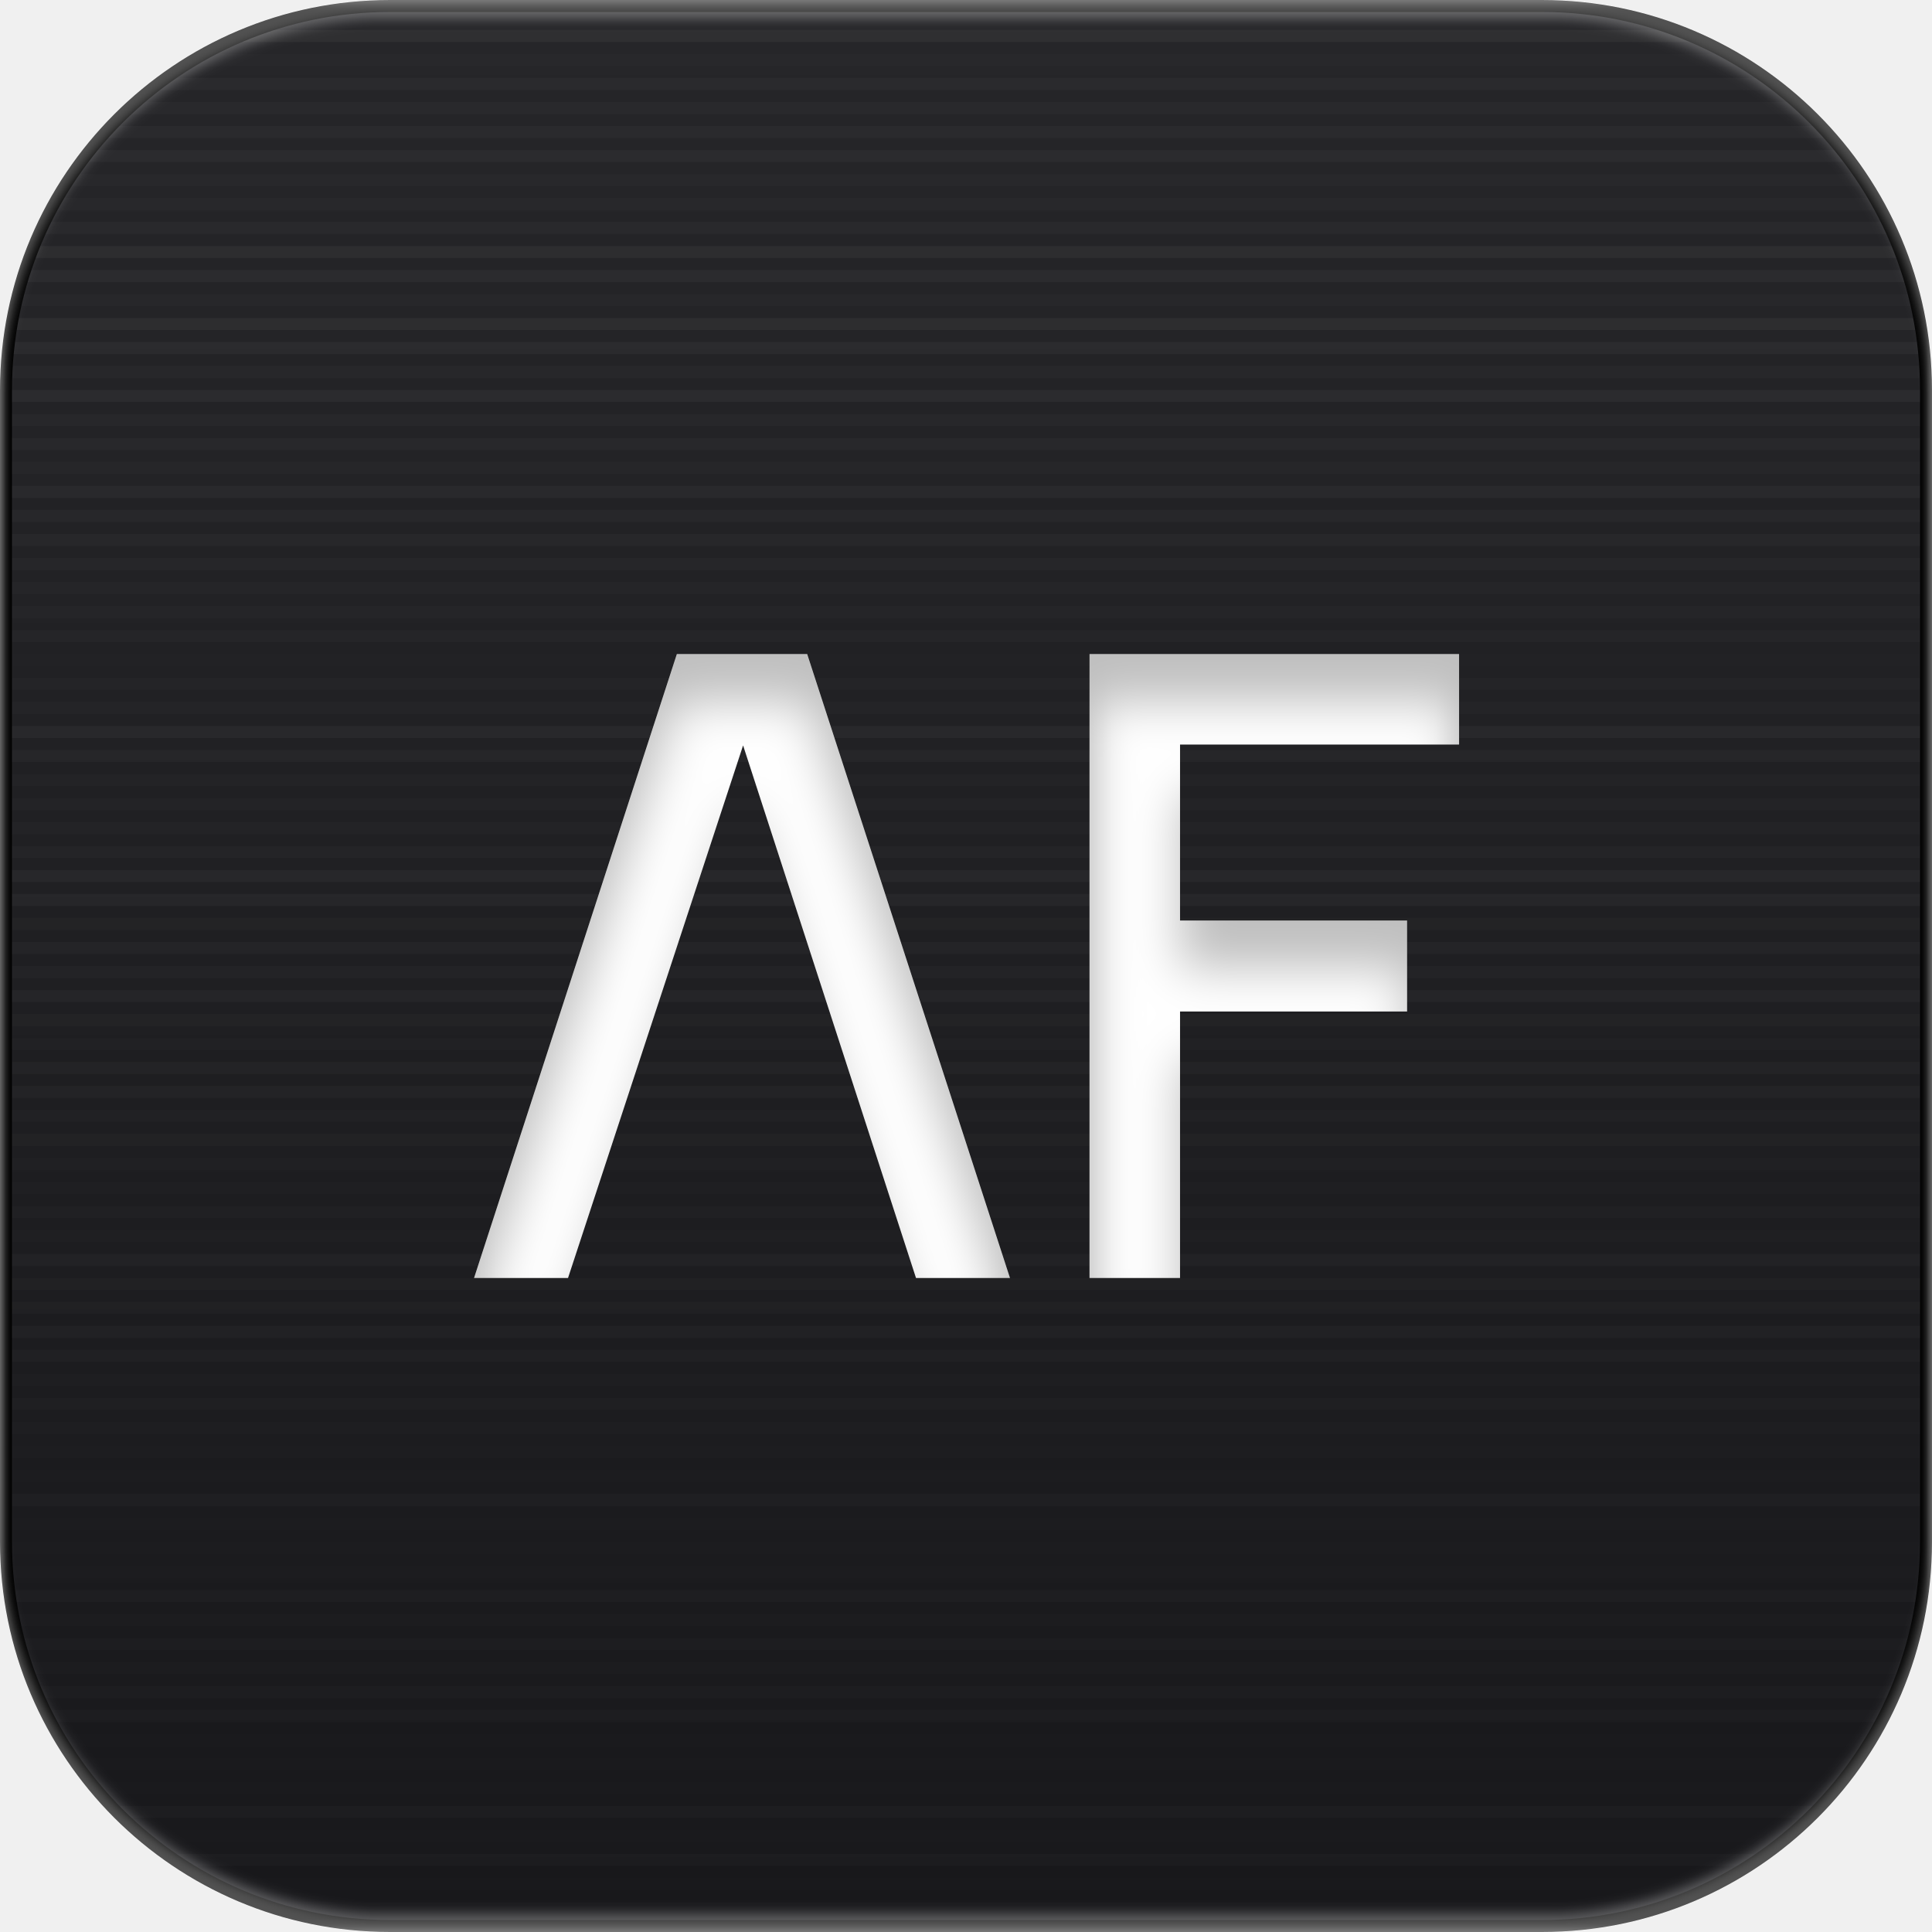
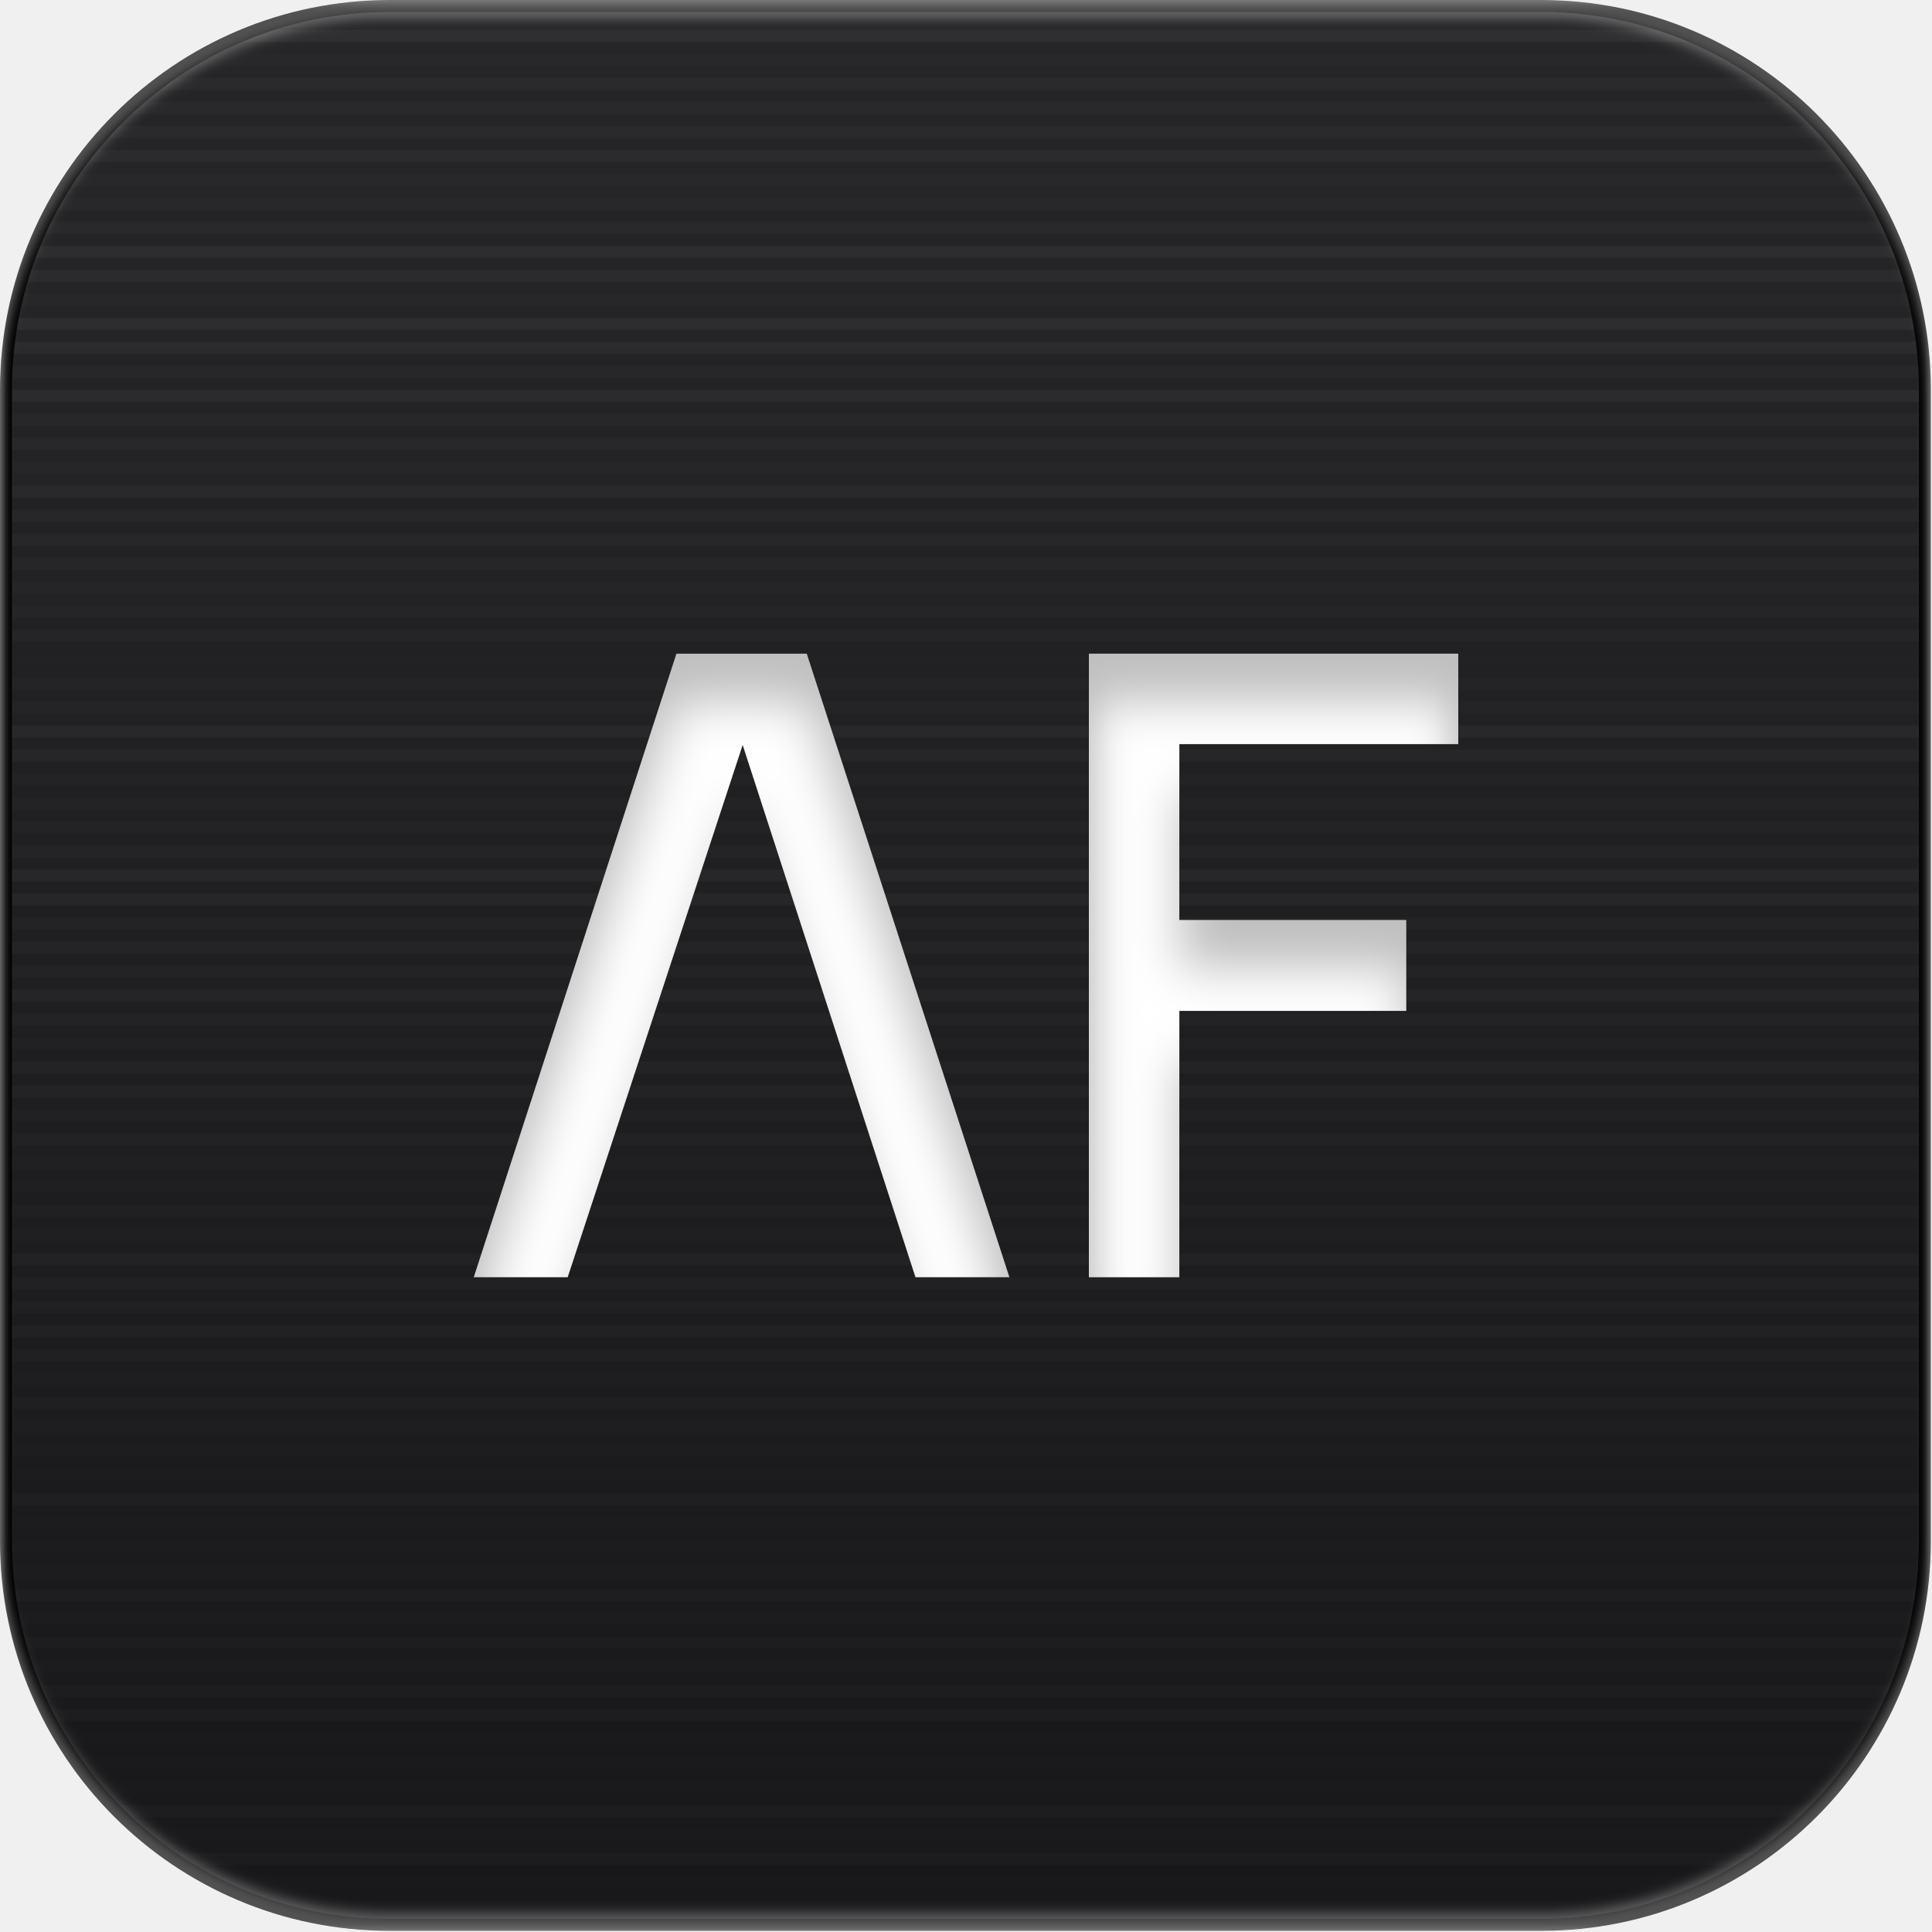
- <svg xmlns="http://www.w3.org/2000/svg" width="161" height="161" viewBox="0 0 161 161" fill="none">
+ <svg xmlns="http://www.w3.org/2000/svg" width="1031" height="1031" viewBox="0 0 1031 1031" fill="none">
  <g filter="url(#filter0_ii_299_67)">
    <g clip-path="url(#clip0_299_67)">
-       <rect x="0.5" y="0.5" width="160" height="160" rx="32" fill="url(#paint0_linear_299_67)" />
+       <rect x="3.2" y="3.2" width="1024" height="1024" rx="204.8" fill="url(#paint0_linear_299_67)" />
      <g opacity="0.7">
-         <rect x="0.5" y="0.5" width="160" height="1" fill="white" fill-opacity="0.012" />
-         <rect x="0.5" y="2.5" width="160" height="1" fill="white" fill-opacity="0.058" />
-         <rect x="0.5" y="4.5" width="160" height="1" fill="white" fill-opacity="0.015" />
-         <rect x="0.5" y="6.5" width="160" height="1" fill="white" fill-opacity="0.039" />
-         <rect x="0.5" y="8.5" width="160" height="1" fill="white" fill-opacity="0.03" />
-         <rect x="0.5" y="10.5" width="160" height="1" fill="white" fill-opacity="0.033" />
-         <rect x="0.5" y="12.5" width="160" height="1" fill="white" fill-opacity="0.042" />
-         <rect x="0.5" y="14.5" width="160" height="1" fill="white" fill-opacity="0.019" />
-         <rect x="0.5" y="16.5" width="160" height="1" fill="white" fill-opacity="0.027" />
-         <rect x="0.5" y="18.5" width="160" height="1" fill="white" fill-opacity="0.037" />
-         <rect x="0.5" y="20.5" width="160" height="1" fill="white" fill-opacity="0.056" />
-         <rect x="0.5" y="22.5" width="160" height="1" fill="white" fill-opacity="0.049" />
-         <rect x="0.5" y="24.5" width="160" height="1" fill="white" fill-opacity="0.019" />
-         <rect x="0.5" y="26.5" width="160" height="1" fill="white" fill-opacity="0.056" />
-         <rect x="0.5" y="28.5" width="160" height="1" fill="white" fill-opacity="0.048" />
-         <rect x="0.5" y="30.5" width="160" height="1" fill="white" fill-opacity="0.031" />
-         <rect x="0.5" y="32.5" width="160" height="1" fill="white" fill-opacity="0.052" />
-         <rect x="0.5" y="34.5" width="160" height="1" fill="white" fill-opacity="0.03" />
-         <rect x="0.5" y="36.5" width="160" height="1" fill="white" fill-opacity="0.039" />
-         <rect x="0.5" y="38.5" width="160" height="1" fill="white" fill-opacity="0.024" />
-         <rect x="0.5" y="40.5" width="160" height="1" fill="white" fill-opacity="0.043" />
-         <rect x="0.5" y="42.5" width="160" height="1" fill="white" fill-opacity="0.034" />
-         <rect x="0.5" y="44.5" width="160" height="1" fill="white" fill-opacity="0.038" />
-         <rect x="0.5" y="46.5" width="160" height="1" fill="white" fill-opacity="0.028" />
-         <rect x="0.5" y="48.5" width="160" height="1" fill="white" fill-opacity="0.016" />
-         <rect x="0.5" y="50.5" width="160" height="1" fill="white" fill-opacity="0.024" />
-         <rect x="0.5" y="52.5" width="160" height="1" fill="white" fill-opacity="0.03" />
-         <rect x="0.5" y="54.5" width="160" height="1" fill="white" fill-opacity="0.01" />
-         <rect x="0.5" y="56.5" width="160" height="1" fill="white" fill-opacity="0.016" />
-         <rect x="0.5" y="58.5" width="160" height="1" fill="white" fill-opacity="0.026" />
-         <rect x="0.5" y="60.5" width="160" height="1" fill="white" fill-opacity="0.049" />
-         <rect x="0.5" y="62.5" width="160" height="1" fill="white" fill-opacity="0.038" />
-         <rect x="0.5" y="64.5" width="160" height="1" fill="white" fill-opacity="0.021" />
-         <rect x="0.5" y="66.5" width="160" height="1" fill="white" fill-opacity="0.025" />
-         <rect x="0.5" y="68.5" width="160" height="1" fill="white" fill-opacity="0.017" />
-         <rect x="0.5" y="70.5" width="160" height="1" fill="white" fill-opacity="0.031" />
-         <rect x="0.5" y="72.5" width="160" height="1" fill="white" fill-opacity="0.046" />
-         <rect x="0.5" y="74.5" width="160" height="1" fill="white" fill-opacity="0.043" />
-         <rect x="0.5" y="76.5" width="160" height="1" fill="white" fill-opacity="0.026" />
-         <rect x="0.5" y="78.5" width="160" height="1" fill="white" fill-opacity="0.037" />
-         <rect x="0.5" y="80.5" width="160" height="1" fill="white" fill-opacity="0.03" />
-         <rect x="0.5" y="82.5" width="160" height="1" fill="white" fill-opacity="0.042" />
-         <rect x="0.5" y="84.5" width="160" height="1" fill="white" fill-opacity="0.025" />
-         <rect x="0.5" y="86.5" width="160" height="1" fill="white" fill-opacity="0.016" />
-         <rect x="0.5" y="88.5" width="160" height="1" fill="white" fill-opacity="0.033" />
-         <rect x="0.5" y="90.5" width="160" height="1" fill="white" fill-opacity="0.036" />
-         <rect x="0.5" y="92.5" width="160" height="1" fill="white" fill-opacity="0.018" />
-         <rect x="0.5" y="94.5" width="160" height="1" fill="white" fill-opacity="0.026" />
-         <rect x="0.5" y="96.5" width="160" height="1" fill="white" fill-opacity="0.013" />
-         <rect x="0.5" y="98.5" width="160" height="1" fill="white" fill-opacity="0.012" />
-         <rect x="0.5" y="100.5" width="160" height="1" fill="white" fill-opacity="0.018" />
-         <rect x="0.5" y="102.5" width="160" height="1" fill="white" fill-opacity="0.012" />
-         <rect x="0.5" y="104.5" width="160" height="1" fill="white" fill-opacity="0.034" />
-         <rect x="0.5" y="106.5" width="160" height="1" fill="white" fill-opacity="0.025" />
-         <rect x="0.5" y="108.5" width="160" height="1" fill="white" fill-opacity="0.02" />
-         <rect x="0.5" y="110.5" width="160" height="1" fill="white" fill-opacity="0.035" />
-         <rect x="0.5" y="112.5" width="160" height="1" fill="white" fill-opacity="0.022" />
-         <rect x="0.5" y="114.5" width="160" height="1" fill="white" fill-opacity="0.014" />
-         <rect x="0.5" y="116.5" width="160" height="1" fill="white" fill-opacity="0.017" />
-         <rect x="0.5" y="118.5" width="160" height="1" fill="white" fill-opacity="0.012" />
-         <rect x="0.5" y="120.5" width="160" height="1" fill="white" fill-opacity="0.012" />
-         <rect x="0.5" y="122.5" width="160" height="1" fill="white" fill-opacity="0.01" />
-         <rect x="0.5" y="124.5" width="160" height="1" fill="white" fill-opacity="0.03" />
-         <rect x="0.5" y="126.5" width="160" height="1" fill="white" fill-opacity="0.01" />
-         <rect x="0.5" y="128.5" width="160" height="1" fill="white" fill-opacity="0.01" />
-         <rect x="0.5" y="130.5" width="160" height="1" fill="white" fill-opacity="0.01" />
-         <rect x="0.5" y="132.5" width="160" height="1" fill="white" fill-opacity="0.023" />
-         <rect x="0.5" y="134.5" width="160" height="1" fill="white" fill-opacity="0.013" />
-         <rect x="0.5" y="136.5" width="160" height="1" fill="white" fill-opacity="0.017" />
-         <rect x="0.5" y="138.5" width="160" height="1" fill="white" fill-opacity="0.015" />
-         <rect x="0.5" y="140.5" width="160" height="1" fill="white" fill-opacity="0.016" />
-         <rect x="0.5" y="142.5" width="160" height="1" fill="white" fill-opacity="0.019" />
-         <rect x="0.5" y="144.5" width="160" height="1" fill="white" fill-opacity="0.01" />
-         <rect x="0.5" y="146.5" width="160" height="1" fill="white" fill-opacity="0.01" />
-         <rect x="0.5" y="148.5" width="160" height="1" fill="white" fill-opacity="0.011" />
-         <rect x="0.5" y="150.5" width="160" height="1" fill="white" fill-opacity="0.02" />
-         <rect x="0.5" y="152.5" width="160" height="1" fill="white" fill-opacity="0.01" />
-         <rect x="0.5" y="154.5" width="160" height="1" fill="white" fill-opacity="0.022" />
-         <rect x="0.5" y="156.5" width="160" height="1" fill="white" fill-opacity="0.01" />
-         <rect x="0.5" y="158.5" width="160" height="1" fill="white" fill-opacity="0.01" />
+         <rect x="3.2" y="3.2" width="1024" height="6.4" fill="white" fill-opacity="0.012" />
+         <rect x="3.2" y="16" width="1024" height="6.4" fill="white" fill-opacity="0.058" />
+         <rect x="3.2" y="28.8" width="1024" height="6.4" fill="white" fill-opacity="0.015" />
+         <rect x="3.2" y="41.6" width="1024" height="6.4" fill="white" fill-opacity="0.039" />
+         <rect x="3.2" y="54.4" width="1024" height="6.4" fill="white" fill-opacity="0.03" />
+         <rect x="3.2" y="67.2" width="1024" height="6.4" fill="white" fill-opacity="0.033" />
+         <rect x="3.2" y="80" width="1024" height="6.4" fill="white" fill-opacity="0.042" />
+         <rect x="3.2" y="92.8" width="1024" height="6.4" fill="white" fill-opacity="0.019" />
+         <rect x="3.2" y="105.6" width="1024" height="6.4" fill="white" fill-opacity="0.027" />
+         <rect x="3.2" y="118.4" width="1024" height="6.4" fill="white" fill-opacity="0.037" />
+         <rect x="3.2" y="131.2" width="1024" height="6.4" fill="white" fill-opacity="0.056" />
+         <rect x="3.2" y="144" width="1024" height="6.4" fill="white" fill-opacity="0.049" />
+         <rect x="3.2" y="156.8" width="1024" height="6.4" fill="white" fill-opacity="0.019" />
+         <rect x="3.2" y="169.6" width="1024" height="6.4" fill="white" fill-opacity="0.056" />
+         <rect x="3.2" y="182.4" width="1024" height="6.4" fill="white" fill-opacity="0.048" />
+         <rect x="3.2" y="195.2" width="1024" height="6.4" fill="white" fill-opacity="0.031" />
+         <rect x="3.2" y="208" width="1024" height="6.4" fill="white" fill-opacity="0.052" />
+         <rect x="3.2" y="220.8" width="1024" height="6.4" fill="white" fill-opacity="0.03" />
+         <rect x="3.2" y="233.6" width="1024" height="6.4" fill="white" fill-opacity="0.039" />
+         <rect x="3.2" y="246.4" width="1024" height="6.4" fill="white" fill-opacity="0.024" />
+         <rect x="3.2" y="259.2" width="1024" height="6.4" fill="white" fill-opacity="0.043" />
+         <rect x="3.2" y="272" width="1024" height="6.4" fill="white" fill-opacity="0.034" />
+         <rect x="3.2" y="284.8" width="1024" height="6.4" fill="white" fill-opacity="0.038" />
+         <rect x="3.2" y="297.6" width="1024" height="6.4" fill="white" fill-opacity="0.028" />
+         <rect x="3.2" y="310.4" width="1024" height="6.4" fill="white" fill-opacity="0.016" />
+         <rect x="3.2" y="323.2" width="1024" height="6.4" fill="white" fill-opacity="0.024" />
+         <rect x="3.2" y="336" width="1024" height="6.4" fill="white" fill-opacity="0.03" />
+         <rect x="3.2" y="348.8" width="1024" height="6.4" fill="white" fill-opacity="0.01" />
+         <rect x="3.2" y="361.6" width="1024" height="6.4" fill="white" fill-opacity="0.016" />
+         <rect x="3.2" y="374.4" width="1024" height="6.4" fill="white" fill-opacity="0.026" />
+         <rect x="3.2" y="387.2" width="1024" height="6.4" fill="white" fill-opacity="0.049" />
+         <rect x="3.2" y="400" width="1024" height="6.4" fill="white" fill-opacity="0.038" />
+         <rect x="3.2" y="412.8" width="1024" height="6.4" fill="white" fill-opacity="0.021" />
+         <rect x="3.2" y="425.6" width="1024" height="6.4" fill="white" fill-opacity="0.025" />
+         <rect x="3.2" y="438.4" width="1024" height="6.4" fill="white" fill-opacity="0.017" />
+         <rect x="3.2" y="451.2" width="1024" height="6.4" fill="white" fill-opacity="0.031" />
+         <rect x="3.2" y="464" width="1024" height="6.4" fill="white" fill-opacity="0.046" />
+         <rect x="3.2" y="476.8" width="1024" height="6.4" fill="white" fill-opacity="0.043" />
+         <rect x="3.2" y="489.6" width="1024" height="6.4" fill="white" fill-opacity="0.026" />
+         <rect x="3.2" y="502.4" width="1024" height="6.4" fill="white" fill-opacity="0.037" />
+         <rect x="3.2" y="515.2" width="1024" height="6.4" fill="white" fill-opacity="0.03" />
+         <rect x="3.2" y="528" width="1024" height="6.4" fill="white" fill-opacity="0.042" />
+         <rect x="3.2" y="540.8" width="1024" height="6.4" fill="white" fill-opacity="0.025" />
+         <rect x="3.2" y="553.6" width="1024" height="6.4" fill="white" fill-opacity="0.016" />
+         <rect x="3.2" y="566.4" width="1024" height="6.4" fill="white" fill-opacity="0.033" />
+         <rect x="3.2" y="579.2" width="1024" height="6.4" fill="white" fill-opacity="0.036" />
+         <rect x="3.2" y="592" width="1024" height="6.4" fill="white" fill-opacity="0.018" />
+         <rect x="3.2" y="604.8" width="1024" height="6.4" fill="white" fill-opacity="0.026" />
+         <rect x="3.2" y="617.6" width="1024" height="6.4" fill="white" fill-opacity="0.013" />
+         <rect x="3.2" y="630.4" width="1024" height="6.4" fill="white" fill-opacity="0.012" />
+         <rect x="3.2" y="643.2" width="1024" height="6.4" fill="white" fill-opacity="0.018" />
+         <rect x="3.2" y="656" width="1024" height="6.4" fill="white" fill-opacity="0.012" />
+         <rect x="3.2" y="668.8" width="1024" height="6.4" fill="white" fill-opacity="0.034" />
+         <rect x="3.2" y="681.6" width="1024" height="6.4" fill="white" fill-opacity="0.025" />
+         <rect x="3.2" y="694.4" width="1024" height="6.4" fill="white" fill-opacity="0.02" />
+         <rect x="3.2" y="707.2" width="1024" height="6.4" fill="white" fill-opacity="0.035" />
+         <rect x="3.2" y="720" width="1024" height="6.4" fill="white" fill-opacity="0.022" />
+         <rect x="3.2" y="732.8" width="1024" height="6.4" fill="white" fill-opacity="0.014" />
+         <rect x="3.2" y="745.6" width="1024" height="6.4" fill="white" fill-opacity="0.017" />
+         <rect x="3.2" y="758.4" width="1024" height="6.4" fill="white" fill-opacity="0.012" />
+         <rect x="3.2" y="771.2" width="1024" height="6.4" fill="white" fill-opacity="0.012" />
+         <rect x="3.2" y="784" width="1024" height="6.4" fill="white" fill-opacity="0.01" />
+         <rect x="3.2" y="796.8" width="1024" height="6.4" fill="white" fill-opacity="0.03" />
+         <rect x="3.2" y="809.6" width="1024" height="6.4" fill="white" fill-opacity="0.01" />
+         <rect x="3.2" y="822.4" width="1024" height="6.4" fill="white" fill-opacity="0.01" />
+         <rect x="3.2" y="835.2" width="1024" height="6.4" fill="white" fill-opacity="0.01" />
+         <rect x="3.2" y="848" width="1024" height="6.4" fill="white" fill-opacity="0.023" />
+         <rect x="3.2" y="860.8" width="1024" height="6.4" fill="white" fill-opacity="0.013" />
+         <rect x="3.2" y="873.6" width="1024" height="6.4" fill="white" fill-opacity="0.017" />
+         <rect x="3.2" y="886.4" width="1024" height="6.4" fill="white" fill-opacity="0.015" />
+         <rect x="3.2" y="899.2" width="1024" height="6.4" fill="white" fill-opacity="0.016" />
+         <rect x="3.2" y="912" width="1024" height="6.4" fill="white" fill-opacity="0.019" />
+         <rect x="3.2" y="924.8" width="1024" height="6.4" fill="white" fill-opacity="0.01" />
+         <rect x="3.2" y="937.6" width="1024" height="6.4" fill="white" fill-opacity="0.01" />
+         <rect x="3.2" y="950.4" width="1024" height="6.4" fill="white" fill-opacity="0.011" />
+         <rect x="3.2" y="963.2" width="1024" height="6.4" fill="white" fill-opacity="0.02" />
+         <rect x="3.2" y="976" width="1024" height="6.4" fill="white" fill-opacity="0.01" />
+         <rect x="3.2" y="988.8" width="1024" height="6.4" fill="white" fill-opacity="0.022" />
+         <rect x="3.2" y="1001.6" width="1024" height="6.4" fill="white" fill-opacity="0.01" />
+         <rect x="3.2" y="1014.4" width="1024" height="6.4" fill="white" fill-opacity="0.01" />
      </g>
      <g filter="url(#filter1_i_299_67)">
-         <path d="M67.269 54.5L84.169 106.5H76.333L61.925 62.119L47.336 106.5H39.5L56.4 54.5H67.269Z" fill="white" />
+         <path d="M430.524 348.8L538.684 681.6H488.533L396.32 397.564L302.951 681.6H252.8L360.96 348.8H430.524Z" fill="white" />
      </g>
      <g filter="url(#filter2_i_299_67)">
-         <path d="M90.79 106.5V54.5H121.593V62.047H98.337V76.708H117.259V84.292H98.337V106.5H90.79Z" fill="white" />
+         <path d="M581.055 681.6V348.8H778.193V397.102H629.357V490.933H750.459V539.467H629.357V681.6H581.055Z" fill="white" />
      </g>
    </g>
-     <rect x="0.5" y="0.5" width="160" height="160" rx="32" stroke="black" />
+     <rect x="3.2" y="3.2" width="1024" height="1024" rx="204.8" stroke="black" stroke-width="6.4" />
  </g>
  <defs>
-     <filter id="filter0_ii_299_67" x="0" y="-1" width="161" height="163" filterUnits="userSpaceOnUse" color-interpolation-filters="sRGB">
+     <filter id="filter0_ii_299_67" x="0" y="-6.4" width="1030.4" height="1043.2" filterUnits="userSpaceOnUse" color-interpolation-filters="sRGB">
      <feFlood flood-opacity="0" result="BackgroundImageFix" />
      <feBlend mode="normal" in="SourceGraphic" in2="BackgroundImageFix" result="shape" />
      <feColorMatrix in="SourceAlpha" type="matrix" values="0 0 0 0 0 0 0 0 0 0 0 0 0 0 0 0 0 0 127 0" result="hardAlpha" />
-       <feOffset dy="-1.5" />
-       <feGaussianBlur stdDeviation="0.5" />
+       <feOffset dy="-9.6" />
+       <feGaussianBlur stdDeviation="3.2" />
      <feComposite in2="hardAlpha" operator="arithmetic" k2="-1" k3="1" />
      <feColorMatrix type="matrix" values="0 0 0 0 1 0 0 0 0 1 0 0 0 0 1 0 0 0 0.32 0" />
      <feBlend mode="normal" in2="shape" result="effect1_innerShadow_299_67" />
      <feColorMatrix in="SourceAlpha" type="matrix" values="0 0 0 0 0 0 0 0 0 0 0 0 0 0 0 0 0 0 127 0" result="hardAlpha" />
-       <feOffset dy="1.5" />
-       <feGaussianBlur stdDeviation="0.5" />
+       <feOffset dy="9.6" />
+       <feGaussianBlur stdDeviation="3.2" />
      <feComposite in2="hardAlpha" operator="arithmetic" k2="-1" k3="1" />
      <feColorMatrix type="matrix" values="0 0 0 0 1 0 0 0 0 1 0 0 0 0 1 0 0 0 0.32 0" />
      <feBlend mode="normal" in2="effect1_innerShadow_299_67" result="effect2_innerShadow_299_67" />
    </filter>
-     <filter id="filter1_i_299_67" x="39.5" y="54.5" width="44.669" height="56" filterUnits="userSpaceOnUse" color-interpolation-filters="sRGB">
+     <filter id="filter1_i_299_67" x="252.8" y="348.8" width="285.884" height="358.4" filterUnits="userSpaceOnUse" color-interpolation-filters="sRGB">
      <feFlood flood-opacity="0" result="BackgroundImageFix" />
      <feBlend mode="normal" in="SourceGraphic" in2="BackgroundImageFix" result="shape" />
      <feColorMatrix in="SourceAlpha" type="matrix" values="0 0 0 0 0 0 0 0 0 0 0 0 0 0 0 0 0 0 127 0" result="hardAlpha" />
-       <feOffset dy="4" />
-       <feGaussianBlur stdDeviation="2" />
+       <feOffset dy="25.6" />
+       <feGaussianBlur stdDeviation="12.8" />
      <feComposite in2="hardAlpha" operator="arithmetic" k2="-1" k3="1" />
      <feColorMatrix type="matrix" values="0 0 0 0 0 0 0 0 0 0 0 0 0 0 0 0 0 0 0.25 0" />
      <feBlend mode="normal" in2="shape" result="effect1_innerShadow_299_67" />
    </filter>
-     <filter id="filter2_i_299_67" x="90.79" y="54.5" width="30.803" height="56" filterUnits="userSpaceOnUse" color-interpolation-filters="sRGB">
+     <filter id="filter2_i_299_67" x="581.055" y="348.8" width="197.138" height="358.4" filterUnits="userSpaceOnUse" color-interpolation-filters="sRGB">
      <feFlood flood-opacity="0" result="BackgroundImageFix" />
      <feBlend mode="normal" in="SourceGraphic" in2="BackgroundImageFix" result="shape" />
      <feColorMatrix in="SourceAlpha" type="matrix" values="0 0 0 0 0 0 0 0 0 0 0 0 0 0 0 0 0 0 127 0" result="hardAlpha" />
-       <feOffset dy="4" />
-       <feGaussianBlur stdDeviation="2" />
+       <feOffset dy="25.6" />
+       <feGaussianBlur stdDeviation="12.8" />
      <feComposite in2="hardAlpha" operator="arithmetic" k2="-1" k3="1" />
      <feColorMatrix type="matrix" values="0 0 0 0 0 0 0 0 0 0 0 0 0 0 0 0 0 0 0.25 0" />
      <feBlend mode="normal" in2="shape" result="effect1_innerShadow_299_67" />
    </filter>
-     <linearGradient id="paint0_linear_299_67" x1="80.5" y1="0.5" x2="80.5" y2="160.5" gradientUnits="userSpaceOnUse">
+     <linearGradient id="paint0_linear_299_67" x1="515.2" y1="3.2" x2="515.2" y2="1027.2" gradientUnits="userSpaceOnUse">
      <stop stop-color="#262629" />
      <stop offset="1" stop-color="#18181B" />
    </linearGradient>
    <clipPath id="clip0_299_67">
-       <rect x="0.5" y="0.5" width="160" height="160" rx="32" fill="white" />
+       <rect x="3.2" y="3.2" width="1024" height="1024" rx="204.8" fill="white" />
    </clipPath>
  </defs>
</svg>
